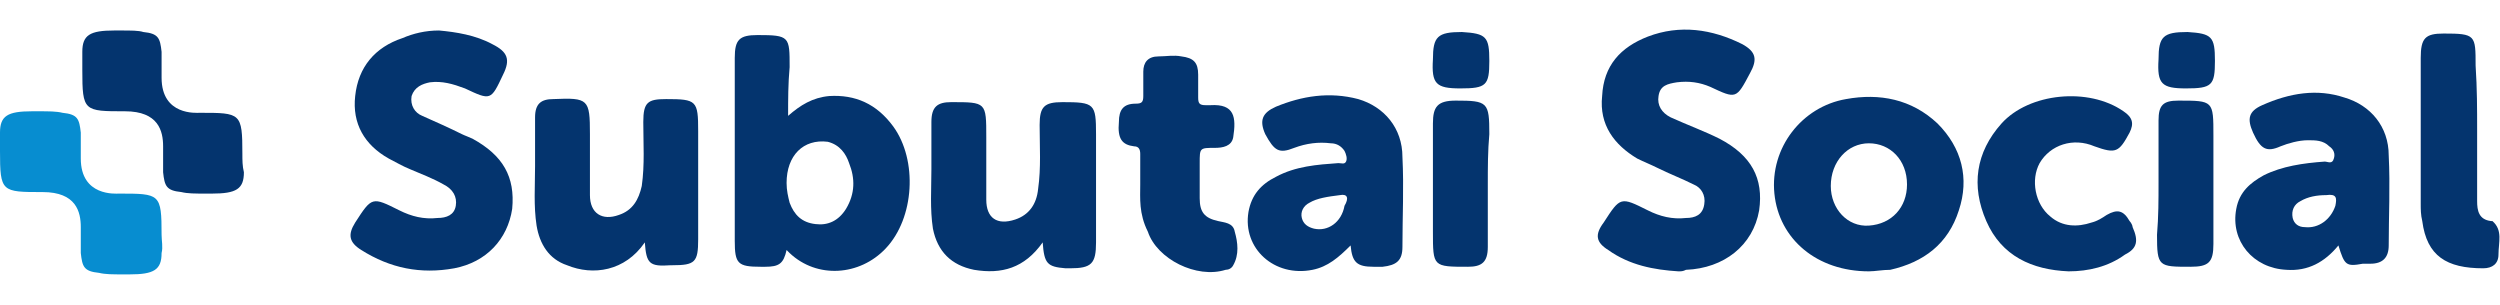
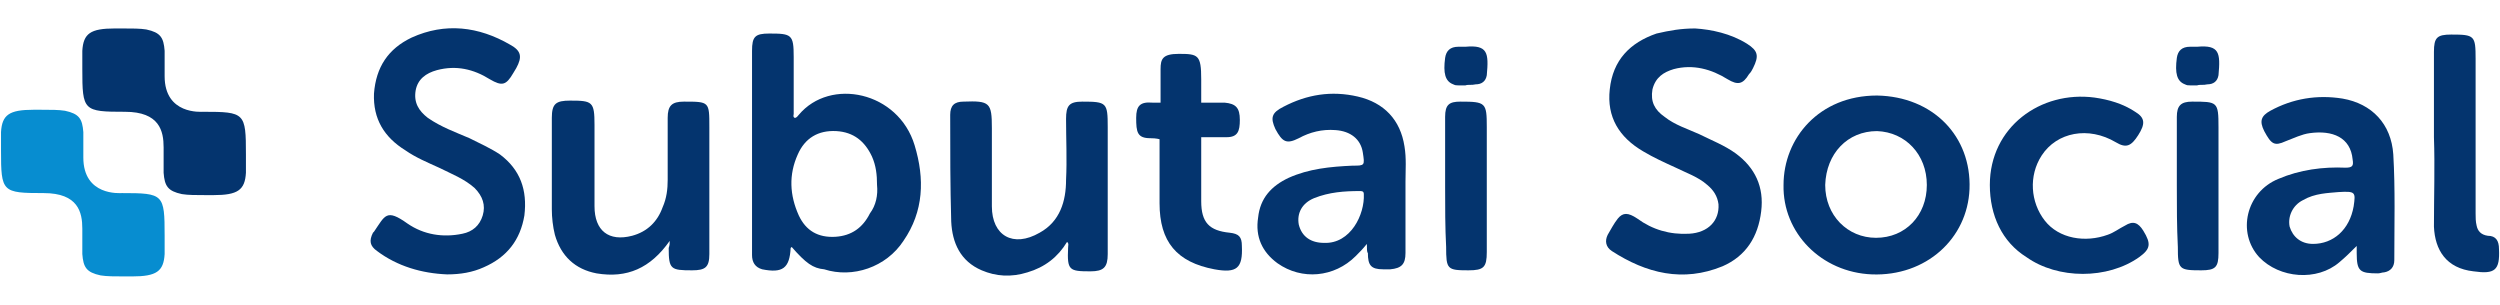
- <svg xmlns="http://www.w3.org/2000/svg" version="1.1" id="Layer_1" x="0px" y="0px" viewBox="172 0 164 20" enable-background="new 172 0 164 20" xml:space="preserve">
+ <svg xmlns="http://www.w3.org/2000/svg" version="1.1" id="Layer_1" x="0px" y="0px" viewBox="131 0 246 30" enable-background="new 131 0 246 30" xml:space="preserve">
  <g>
-     <g>
-       <path fill="#04346E" d="M269.7,4c0,1.6-0.2,1.8-1.9,1.8c-1.6,0-1.9-0.3-1.8-1.9c0-1.5,0.3-1.8,1.9-1.8    C269.5,2.2,269.7,2.4,269.7,4z" />
-       <path fill="#04346E" d="M317.3,4c0,1.6-0.2,1.8-1.9,1.8c-1.6,0-1.9-0.3-1.8-1.9c0-1.5,0.3-1.8,1.9-1.8    C317.1,2.2,317.3,2.4,317.3,4z" />
-       <path fill="#04346E" d="M223.7,7.6c0.8-0.7,1.6-1.2,2.7-1.3c1.7-0.1,3.1,0.5,4.2,2c1.6,2.2,1.4,6-0.5,8c-1.7,1.8-4.5,2-6.3,0.3    c-0.1-0.1-0.1-0.1-0.2-0.2c-0.2,0.9-0.5,1.1-1.4,1.1c-0.1,0-0.2,0-0.3,0c-1.5,0-1.7-0.2-1.7-1.7c0-4,0-8,0-12    c0-1.2,0.3-1.5,1.5-1.5c2.1,0,2.1,0.1,2.1,2.1C223.7,5.5,223.7,6.5,223.7,7.6z M223.6,12c0,0.5,0.1,0.9,0.2,1.3    c0.3,0.8,0.8,1.3,1.7,1.4c0.8,0.1,1.5-0.2,2-1c0.6-1,0.6-2,0.2-3c-0.2-0.6-0.6-1.2-1.4-1.4C224.7,9.1,223.6,10.2,223.6,12z" />
-       <path fill="#04346E" d="M200.8,2c1.1,0.1,2.4,0.3,3.5,0.9c1,0.5,1.2,1,0.7,2c-0.8,1.7-0.8,1.7-2.5,0.9c-0.8-0.3-1.5-0.5-2.3-0.4    c-0.5,0.1-1,0.3-1.2,0.9c-0.1,0.6,0.2,1.1,0.7,1.3c0.9,0.4,1.8,0.8,2.6,1.2c0.2,0.1,0.5,0.2,0.7,0.3c2,1.1,2.8,2.5,2.6,4.6    c-0.3,2-1.7,3.5-3.8,3.9c-2.2,0.4-4.2,0-6.1-1.2c-0.8-0.5-0.9-1-0.4-1.8c1.1-1.7,1.1-1.7,2.9-0.8c0.8,0.4,1.6,0.6,2.5,0.5    c0.6,0,1.1-0.2,1.2-0.8c0.1-0.6-0.2-1.1-0.8-1.4c-0.7-0.4-1.5-0.7-2.2-1c-0.5-0.2-1-0.5-1.4-0.7c-1.6-0.9-2.4-2.3-2.2-4.1    c0.2-1.9,1.3-3.2,3.1-3.8C199.1,2.2,199.9,2,200.8,2z" />
-       <path fill="#04346E" d="M282.1,17.8c-1.6-0.1-3.2-0.4-4.6-1.4c-0.8-0.5-0.9-1-0.3-1.8c1.1-1.7,1.1-1.7,2.9-0.8    c0.8,0.4,1.6,0.6,2.5,0.5c0.6,0,1.1-0.2,1.2-0.9c0.1-0.6-0.2-1.1-0.7-1.3c-0.8-0.4-1.6-0.7-2.4-1.1c-0.4-0.2-0.9-0.4-1.3-0.6    c-1.5-0.9-2.5-2.2-2.3-4.1c0.1-2,1.2-3.2,3-3.9c2.1-0.8,4.2-0.5,6.2,0.5c0.9,0.5,1,1,0.5,1.9c-0.9,1.7-0.9,1.7-2.6,0.9    c-0.7-0.3-1.4-0.4-2.2-0.3c-0.6,0.1-1.1,0.2-1.2,0.9c-0.1,0.6,0.2,1.1,0.8,1.4c1.1,0.5,2.2,0.9,3.2,1.4c2.1,1.1,2.9,2.6,2.6,4.7    c-0.4,2.3-2.3,3.8-4.8,3.9C282.4,17.8,282.3,17.8,282.1,17.8z" />
-       <path fill="#04346E" d="M294.6,17.8c-3.4,0-5.9-2.1-6.2-5.1c-0.3-3,1.8-5.7,4.7-6.2c2.2-0.4,4.3,0,6,1.6c1.6,1.6,2.1,3.6,1.4,5.7    c-0.7,2.2-2.3,3.4-4.5,3.9C295.5,17.7,295,17.8,294.6,17.8z M297.1,12.1c0-1.6-1.1-2.7-2.5-2.7c-1.4,0-2.5,1.2-2.5,2.8    c0,1.5,1.1,2.7,2.5,2.6C296.1,14.7,297.1,13.6,297.1,12.1z" />
-       <path fill="#04346E" d="M214.3,15.9c-1.3,1.9-3.4,2.2-5.1,1.5c-1.2-0.4-1.8-1.4-2-2.6c-0.2-1.3-0.1-2.6-0.1-3.9c0-1.1,0-2.1,0-3.2    c0-0.9,0.4-1.2,1.2-1.2c2.3-0.1,2.4,0,2.4,2.3c0,1.3,0,2.7,0,4c0,1.2,0.8,1.7,1.9,1.3c0.9-0.3,1.3-1,1.5-1.9    c0.2-1.4,0.1-2.8,0.1-4.2c0-1.3,0.3-1.5,1.5-1.5c2,0,2.1,0.1,2.1,2.1c0,2.4,0,4.7,0,7.1c0,1.5-0.2,1.7-1.7,1.7c0,0-0.1,0-0.1,0    C214.6,17.5,214.4,17.3,214.3,15.9z" />
-       <path fill="#04346E" d="M240.4,15.9c-1.2,1.7-2.7,2.1-4.5,1.8c-1.5-0.3-2.4-1.2-2.7-2.7c-0.2-1.3-0.1-2.6-0.1-3.9c0-1,0-2.1,0-3.1    c0-1,0.4-1.3,1.3-1.3c2.3,0,2.3,0,2.3,2.3c0,1.4,0,2.7,0,4.1c0,1.2,0.7,1.7,1.9,1.3c0.9-0.3,1.4-1,1.5-2c0.2-1.4,0.1-2.8,0.1-4.2    c0-1.2,0.3-1.5,1.5-1.5c2.1,0,2.2,0.1,2.2,2.1c0,2.4,0,4.7,0,7.1c0,1.4-0.3,1.7-1.7,1.7c-0.1,0-0.2,0-0.3,0    C240.7,17.5,240.5,17.3,240.4,15.9z" />
-       <path fill="#04346E" d="M325.4,16.1c-0.9,1.1-2,1.7-3.4,1.6c-2.2-0.1-3.7-1.9-3.3-4c0.2-1.1,0.9-1.7,1.8-2.2    c1.2-0.6,2.6-0.8,4-0.9c0.2,0,0.5,0.2,0.6-0.2c0.1-0.3,0-0.6-0.3-0.8c-0.4-0.4-0.9-0.4-1.4-0.4c-0.6,0-1.3,0.2-1.8,0.4    c-0.9,0.4-1.3,0.2-1.8-0.9c-0.4-0.9-0.3-1.4,0.6-1.8c1.8-0.8,3.6-1.1,5.4-0.5c1.7,0.5,2.9,1.9,2.9,3.8c0.1,2,0,4,0,5.9    c0,0.8-0.4,1.2-1.2,1.2c-0.2,0-0.3,0-0.5,0C325.9,17.5,325.8,17.4,325.4,16.1z M324.6,12.8c-0.6,0-1.2,0.1-1.7,0.4    c-0.4,0.2-0.6,0.6-0.5,1.1c0.1,0.4,0.4,0.6,0.8,0.6c0.9,0.1,1.7-0.5,2-1.4C325.3,13,325.3,12.7,324.6,12.8z" />
-       <path fill="#04346E" d="M260.6,16.1c-0.8,0.8-1.5,1.4-2.5,1.6c-2.5,0.5-4.6-1.4-4.2-3.8c0.2-1.1,0.8-1.8,1.8-2.3    c1.3-0.7,2.7-0.8,4.1-0.9c0.2,0,0.4,0.1,0.5-0.1c0.1-0.2,0-0.5-0.1-0.7c-0.2-0.3-0.5-0.5-0.9-0.5c-0.8-0.1-1.6,0-2.4,0.3    c-1,0.4-1.3,0.2-1.9-0.9c-0.4-0.9-0.2-1.4,0.7-1.8c1.7-0.7,3.5-1,5.4-0.5c1.7,0.5,2.9,1.9,2.9,3.8c0.1,2,0,3.9,0,5.9    c0,0.9-0.4,1.2-1.3,1.3c-0.2,0-0.4,0-0.6,0C261,17.5,260.7,17.2,260.6,16.1z M259.9,12.8c-0.8,0.1-1.5,0.2-2,0.5    c-0.4,0.2-0.6,0.6-0.5,1c0.1,0.4,0.4,0.6,0.8,0.7c0.9,0.2,1.8-0.4,2-1.5C260.5,13,260.4,12.7,259.9,12.8z" />
-       <path fill="#04346E" d="M307.7,17.8c-2.4-0.1-4.4-1-5.4-3.3c-1-2.3-0.7-4.5,1-6.4c1.8-2,5.7-2.4,8-0.8c0.6,0.4,0.7,0.8,0.4,1.4    c-0.7,1.3-0.9,1.4-2.3,0.9c-1.4-0.6-2.9-0.1-3.6,1.1c-0.6,1.1-0.3,2.7,0.7,3.5c0.8,0.7,1.8,0.7,2.7,0.4c0.4-0.1,0.7-0.3,1-0.5    c0.7-0.4,1.1-0.3,1.5,0.4c0.1,0.1,0.2,0.3,0.2,0.4c0.4,0.9,0.3,1.4-0.5,1.8C310.3,17.5,309,17.8,307.7,17.8z" />
-       <path fill="#04346E" d="M246.8,12.1c0-0.8,0-1.4,0-2c0-0.3-0.1-0.5-0.4-0.5c-0.8-0.1-1.1-0.5-1-1.6c0-0.8,0.3-1.2,1.1-1.2    c0.4,0,0.5-0.1,0.5-0.5c0-0.5,0-1.1,0-1.6c0-0.6,0.3-1,1-1c0.5,0,1-0.1,1.5,0c0.8,0.1,1.1,0.4,1.1,1.2c0,0.5,0,1,0,1.5    c0,0.4,0.1,0.5,0.5,0.5c0.1,0,0.2,0,0.3,0c1.6-0.1,1.7,0.8,1.5,2.1c-0.1,0.6-0.7,0.7-1.2,0.7c-1,0-1,0-1,1c0,0.8,0,1.5,0,2.3    c0,0.9,0.3,1.3,1.2,1.5c0.4,0.1,1,0.1,1.1,0.7c0.2,0.7,0.3,1.5-0.1,2.2c-0.1,0.2-0.3,0.3-0.5,0.3c-1.9,0.6-4.5-0.7-5.1-2.5    C246.7,14,246.8,13,246.8,12.1z" />
-       <path fill="#04346E" d="M334.5,8.5c0,1.6,0,3.2,0,4.7c0,0.6,0.1,1.2,0.9,1.3c0,0,0.1,0,0.1,0c0.7,0.6,0.4,1.4,0.4,2.2    c0,0.6-0.4,0.9-1,0.9c-2.4,0-3.7-0.8-4-3.1c-0.1-0.4-0.1-0.8-0.1-1.1c0-3.2,0-6.4,0-9.6c0-1.3,0.3-1.6,1.5-1.6    c2.1,0,2.1,0.1,2.1,2.1C334.5,5.8,334.5,7.2,334.5,8.5z" />
-       <path fill="#04346E" d="M269.6,12.1c0,1.4,0,2.7,0,4.1c0,1-0.4,1.3-1.3,1.3c-2.3,0-2.3,0-2.3-2.3c0-2.4,0-4.8,0-7.1    c0-1.1,0.3-1.5,1.5-1.5c2.1,0,2.2,0.1,2.2,2.2C269.6,9.9,269.6,11,269.6,12.1z" />
-       <path fill="#04346E" d="M313.6,12c0-1.4,0-2.7,0-4.1c0-1,0.3-1.3,1.3-1.3c2.3,0,2.3,0,2.3,2.3c0,2.4,0,4.8,0,7.1    c0,1.2-0.3,1.5-1.5,1.5c-2.1,0-2.2,0-2.2-2.1C313.6,14.2,313.6,13.1,313.6,12z" />
-     </g>
-     <path fill="#078DD0" d="M182.6,15.4c0-2.7-0.1-2.7-2.8-2.7c-0.2,0-2.5,0.2-2.5-2.3c0-0.6,0-1.1,0-1.7c-0.1-0.9-0.2-1.2-1.2-1.3   c-0.4-0.1-0.9-0.1-1.6-0.1c0,0,0,0,0,0c-0.1,0-0.3,0-0.4,0c-1.6,0-2.1,0.3-2.1,1.4c0,0.4,0,0.8,0,1.2c0,2.7,0.1,2.7,2.8,2.7   c2.2,0,2.5,1.3,2.5,2.3c0,0.6,0,1.1,0,1.7c0.1,0.9,0.2,1.2,1.2,1.3c0.4,0.1,0.9,0.1,1.6,0.1c0,0,0,0,0,0c0.1,0,0.3,0,0.4,0   c1.6,0,2.1-0.3,2.1-1.4C182.7,16.2,182.6,15.8,182.6,15.4z" />
-     <path fill="#04346E" d="M187.9,10.1c0-2.7-0.1-2.7-2.8-2.7c-0.2,0-2.5,0.2-2.5-2.3c0-0.6,0-1.1,0-1.7c-0.1-0.9-0.2-1.2-1.2-1.3   C181.1,2,180.6,2,179.9,2c0,0,0,0,0,0c-0.1,0-0.3,0-0.4,0c-1.6,0-2.1,0.3-2.1,1.4c0,0.4,0,0.8,0,1.2c0,2.7,0.1,2.7,2.8,2.7   c2.2,0,2.5,1.3,2.5,2.3c0,0.6,0,1.1,0,1.7c0.1,0.9,0.2,1.2,1.2,1.3c0.4,0.1,0.9,0.1,1.6,0.1c0,0,0,0,0,0c0.1,0,0.3,0,0.4,0   c1.6,0,2.1-0.3,2.1-1.4C187.9,10.9,187.9,10.5,187.9,10.1z" />
+     <path fill="#078DD0" d="M147.2,23.2c0-4.1-0.1-4.2-4.2-4.2c-0.2,0-3.8,0.3-3.8-3.5c0-0.8,0-1.7,0-2.5c-0.1-1.3-0.4-1.8-1.8-2.1   c-0.6-0.1-1.4-0.1-2.4-0.1c0,0,0,0,0,0c-0.2,0-0.4,0-0.7,0c-2.4,0-3.1,0.5-3.2,2.2c0,0.6,0,1.2,0,1.8c0,4.1,0.1,4.2,4.2,4.2   c3.4,0,3.8,1.9,3.8,3.5c0,0.8,0,1.7,0,2.5c0.1,1.3,0.4,1.8,1.8,2.1c0.6,0.1,1.4,0.1,2.4,0.1c0,0,0,0,0,0c0.2,0,0.4,0,0.7,0   c2.4,0,3.1-0.5,3.2-2.2C147.2,24.4,147.2,23.8,147.2,23.2z" />
+     <path fill="#04346E" d="M155.2,15.2c0-4.1-0.1-4.2-4.2-4.2c-0.2,0-3.8,0.3-3.8-3.5c0-0.8,0-1.7,0-2.5c-0.1-1.3-0.4-1.8-1.8-2.1   c-0.6-0.1-1.4-0.1-2.4-0.1c0,0,0,0,0,0c-0.2,0-0.4,0-0.7,0c-2.4,0-3.1,0.5-3.2,2.2c0,0.6,0,1.2,0,1.8c0,4.1,0.1,4.2,4.2,4.2   c3.4,0,3.8,1.9,3.8,3.5c0,0.8,0,1.7,0,2.5c0.1,1.3,0.4,1.8,1.8,2.1c0.6,0.1,1.4,0.1,2.4,0.1c0,0,0,0,0,0c0.2,0,0.4,0,0.7,0   c2.4,0,3.1-0.5,3.2-2.2C155.2,16.4,155.2,15.8,155.2,15.2z" />
+     <path fill="#04346E" d="M208.9,24.3c-0.1,0.1-0.1,0.1-0.1,0.1c-0.1,2-0.8,2.5-2.8,2.1c-0.7-0.2-1-0.7-1-1.4c0-2.1,0-4.2,0-6.3   c0-4.6,0-9.2,0-13.8c0-1.4,0.3-1.7,1.7-1.7c2.2,0,2.4,0.1,2.4,2.3c0,1.9,0,3.8,0,5.6c0,0.1-0.1,0.3,0.1,0.4c0.2,0,0.3-0.2,0.4-0.3   c3.1-3.7,9.8-2.3,11.4,3c1,3.3,0.9,6.5-1.1,9.4c-1.7,2.6-5,3.7-7.8,2.8C211,26.4,210.3,25.9,208.9,24.3z M217.3,18.2   c0-1-0.1-1.9-0.5-2.8c-0.7-1.5-1.8-2.4-3.5-2.5c-1.8-0.1-3.1,0.7-3.8,2.3c-0.9,2-0.8,4,0.1,6c0.7,1.5,1.9,2.2,3.6,2.1   c1.6-0.1,2.7-0.9,3.4-2.3C217.2,20.2,217.4,19.2,217.3,18.2z" />
+     <path fill="#04346E" d="M297.8,2.8c1.6,0.1,3.5,0.5,5.1,1.5c1.1,0.7,1.2,1.2,0.6,2.4c-0.1,0.2-0.2,0.4-0.4,0.6   c-0.6,1-1.1,1.1-2.1,0.5c-1.6-1-3.4-1.5-5.3-1c-1,0.3-1.8,0.8-2.1,2c-0.2,1.2,0.2,2,1.2,2.7c1,0.8,2.3,1.2,3.4,1.7   c1.2,0.6,2.5,1.1,3.6,1.9c1.9,1.4,2.8,3.3,2.5,5.7c-0.3,2.5-1.5,4.4-3.8,5.4c-3.9,1.6-7.5,0.7-10.9-1.5c-0.6-0.4-0.7-1-0.4-1.6   c0.3-0.5,0.6-1.1,1-1.6c0.5-0.6,1-0.6,1.9,0c1.5,1.1,3.2,1.6,5.1,1.5c1.9-0.1,3-1.3,2.9-2.9c-0.1-0.8-0.5-1.4-1.1-1.9   c-0.9-0.8-2.1-1.2-3.1-1.7c-1.1-0.5-2.2-1-3.2-1.6c-2.4-1.4-3.6-3.4-3.3-6.1c0.3-2.9,2-4.6,4.6-5.5C295.3,3,296.4,2.8,297.8,2.8z" />
+     <path fill="#04346E" d="M175,27c-2.5-0.1-4.9-0.8-6.9-2.3c-0.7-0.5-0.8-1-0.4-1.8c0,0,0.1-0.1,0.1-0.1c1.1-1.6,1.2-2.3,3.3-0.8   c1.6,1.1,3.5,1.4,5.4,1c1-0.2,1.7-0.8,2-1.8c0.3-1,0-1.9-0.8-2.7c-1-0.9-2.3-1.4-3.5-2c-1.1-0.5-2.3-1-3.3-1.7   c-2.1-1.3-3.2-3.1-3.1-5.6c0.2-2.6,1.4-4.4,3.7-5.5c3.3-1.5,6.6-1.1,9.7,0.7c1.1,0.6,1.2,1.2,0.6,2.3c-0.1,0.2-0.2,0.3-0.3,0.5   c-0.7,1.2-1.1,1.3-2.3,0.6c-1.6-1-3.3-1.4-5.2-0.9c-1.1,0.3-1.9,0.9-2.1,2c-0.2,1.2,0.3,2,1.2,2.7c1.3,0.9,2.7,1.4,4.1,2   c1,0.5,2.1,1,3,1.6c2,1.5,2.7,3.5,2.4,6c-0.4,2.4-1.7,4.1-4,5.1C177.5,26.8,176.3,27,175,27z" />
+     <path fill="#04346E" d="M306.5,18.2c0-4.6,3.5-8.8,9.2-8.8c5.5,0.1,9.3,4,9.1,9.2c-0.2,4.9-4.3,8.6-9.6,8.4   C310.2,26.8,306.4,22.9,306.5,18.2z M315.6,23.4c2.9,0,5-2.2,5-5.2c0-3-2.1-5.2-4.9-5.3c-2.9,0-5,2.2-5.1,5.3   C310.6,21.2,312.8,23.4,315.6,23.4z" />
+     <path fill="#04346E" d="M265.5,24c-0.4,0.5-0.7,0.8-1.1,1.2c-2.1,2.1-5.3,2.4-7.7,0.7c-1.5-1.1-2.2-2.6-1.9-4.5   c0.2-1.9,1.3-3.1,3-3.9c2-0.9,4.1-1.1,6.3-1.2c1.2,0,1.2,0,1-1.3c-0.2-1.3-1.2-2.1-2.7-2.2c-1.3-0.1-2.5,0.2-3.6,0.8   c-1.2,0.6-1.6,0.4-2.3-0.9c-0.5-1.1-0.4-1.6,0.8-2.2c2.3-1.2,4.7-1.6,7.3-1c2.6,0.6,4.2,2.3,4.6,4.9c0.2,1.2,0.1,2.3,0.1,3.5   c0,2.3,0,4.7,0,7c0,1.1-0.4,1.5-1.5,1.6c-0.2,0-0.5,0-0.7,0c-1.2,0-1.5-0.4-1.5-1.6C265.5,24.8,265.5,24.5,265.5,24z M261.3,23.9   c2.6,0.1,4-2.8,3.9-4.8c0-0.3-0.2-0.3-0.4-0.3c-1.5,0-3,0.1-4.5,0.7c-1.2,0.5-1.7,1.5-1.5,2.6C259.1,23.3,260,23.9,261.3,23.9z" />
+     <path fill="#04346E" d="M362.9,24.2c-0.6,0.6-1.1,1.1-1.7,1.6c-2.2,1.9-5.9,1.6-7.9-0.5c-2.2-2.4-1.3-6.4,1.9-7.7   c2.1-0.9,4.4-1.2,6.6-1.1c0.7,0,0.8-0.2,0.7-0.8c-0.2-2.2-2-2.9-4.2-2.6c-0.8,0.1-1.6,0.5-2.4,0.8c-1.1,0.5-1.4,0.3-2.1-1   c-0.5-1-0.3-1.5,0.6-2c2.2-1.2,4.6-1.6,7.1-1.2c2.9,0.5,4.8,2.5,5,5.5c0.2,3.4,0.1,6.9,0.1,10.4c0,0.7-0.4,1.1-1,1.2   c-0.2,0-0.4,0.1-0.6,0.1c-1.8,0-2.1-0.2-2.1-2C362.9,24.5,362.9,24.4,362.9,24.2z M361.1,18.9c-1,0.1-2.3,0.1-3.5,0.8   c-1,0.5-1.5,1.6-1.3,2.6c0.3,1,1.1,1.7,2.3,1.7c2,0,3.6-1.4,4-3.7C362.8,18.9,362.8,18.8,361.1,18.9z" />
+     <path fill="#04346E" d="M196.9,23.7c-1.9,2.7-4.2,3.7-7.2,3.2c-2.1-0.4-3.5-1.7-4.1-3.8c-0.2-0.8-0.3-1.7-0.3-2.5c0-3,0-6,0-9   c0-1.4,0.4-1.7,1.8-1.7c2.2,0,2.4,0.1,2.4,2.4c0,2.7,0,5.3,0,8c0,2.4,1.4,3.5,3.7,2.9c1.5-0.4,2.5-1.4,3-2.8   c0.4-0.9,0.5-1.8,0.5-2.7c0-2,0-4.1,0-6.1c0-1.2,0.4-1.6,1.6-1.6c2.5,0,2.5,0,2.5,2.5c0,4.2,0,8.3,0,12.5c0,1.3-0.4,1.6-1.7,1.6   c-2.1,0-2.3-0.1-2.3-2.2C196.9,24.1,196.9,24,196.9,23.7z" />
+     <path fill="#04346E" d="M236,23.8c-0.9,1.5-2.2,2.5-3.9,3c-1.6,0.5-3.1,0.4-4.5-0.2c-2.1-0.9-2.9-2.7-3-4.8   c-0.1-3.5-0.1-7-0.1-10.5c0-0.9,0.4-1.3,1.3-1.3c2.6-0.1,2.8,0.1,2.8,2.6c0,2.4,0,4.8,0,7.3c0,0.1,0,0.3,0,0.4   c0,2.9,2.1,4.1,4.7,2.6c2-1.1,2.6-3.1,2.6-5.2c0.1-2,0-4,0-6c0-1.3,0.3-1.7,1.6-1.7c2.4,0,2.5,0.1,2.5,2.5c0,4.2,0,8.3,0,12.5   c0,1.3-0.4,1.7-1.7,1.7c-2.1,0-2.3-0.1-2.2-2.3C236.1,24.1,236.2,24,236,23.8z" />
+     <path fill="#04346E" d="M326.8,18.2c0-5.7,5-9.3,10.3-8.6c1.4,0.2,2.8,0.6,4,1.4c1,0.6,1,1.2,0.3,2.3c-0.7,1.1-1.2,1.3-2.2,0.7   c-2.7-1.6-5.8-1-7.3,1.3c-1.3,2-1.1,4.6,0.3,6.4c1.4,1.8,4,2.2,6.2,1.4c0.6-0.2,1.1-0.6,1.7-0.9c0.8-0.5,1.3-0.3,1.8,0.5   c0.8,1.3,0.7,1.8-0.4,2.6c-3.1,2.2-8,2.2-11.1,0C328,23.8,326.8,21.2,326.8,18.2z" />
+     <path fill="#04346E" d="M245.1,17.7c0-1.2,0-4,0-4s-0.3-0.1-0.9-0.1c-1.3,0-1.4-0.6-1.4-2c0-1.2,0.4-1.6,1.6-1.5h0.8   c0,0,0-2.4,0-3.3c0-1,0.2-1.5,1.8-1.5c1.9,0,2.2,0.1,2.2,2.5c0,0.8,0,2.3,0,2.3s1.6,0,2.3,0c1.1,0.1,1.5,0.5,1.5,1.7   c0,1.1-0.2,1.7-1.3,1.7c-1.4,0-2.5,0-2.5,0s0,1.4,0,2.1c0,1.4,0,2.8,0,4.2c0,2.1,0.8,2.9,2.8,3.1c0.9,0.1,1.2,0.4,1.2,1.3   c0.1,2.2-0.5,2.7-2.7,2.3c-3.7-0.7-5.4-2.7-5.4-6.5C245.1,19.4,245.1,18.6,245.1,17.7z" />
+     <path fill="#04346E" d="M370.5,13.5c0-2.8,0-5.6,0-8.4c0-1.4,0.3-1.7,1.7-1.7c2.3,0,2.4,0.1,2.4,2.4c0,5.1,0,10.1,0,15.2   c0,0.4,0,0.8,0.1,1.2c0.1,0.5,0.4,0.9,1.1,1c0.8,0,1.1,0.5,1.1,1.3c0.1,2.1-0.4,2.5-2.5,2.2c-2.7-0.3-3.8-2.1-3.9-4.4   C370.5,19.3,370.6,16.4,370.5,13.5C370.6,13.5,370.6,13.5,370.5,13.5z" />
+     <path fill="#04346E" d="M345.2,18.3c0-2.3,0-4.5,0-6.8c0-1.1,0.4-1.5,1.5-1.5c2.5,0,2.6,0,2.6,2.5c0,4.1,0,8.3,0,12.4   c0,1.4-0.3,1.7-1.7,1.7c-2.2,0-2.3-0.1-2.3-2.3C345.2,22.3,345.2,20.3,345.2,18.3z" />
+     <path fill="#04346E" d="M273.2,18.3c0-2.3,0-4.5,0-6.8c0-1.2,0.4-1.5,1.5-1.5c2.5,0,2.6,0.1,2.6,2.5c0,4.1,0,8.2,0,12.3   c0,1.5-0.3,1.8-1.8,1.8c-2.1,0-2.2-0.1-2.2-2.3C273.2,22.4,273.2,20.4,273.2,18.3z" />
+     <path fill="#04346E" d="M275.2,8.4c-0.2,0-0.5,0-0.7,0c-0.2,0-0.3,0-0.5-0.1c-0.8-0.3-1-1.1-0.8-2.6c0.1-0.7,0.5-1.1,1.3-1.1   c0.2,0,0.4,0,0.7,0c2.2-0.2,2.3,0.6,2.1,2.8c-0.1,0.6-0.5,0.9-1.1,0.9C275.8,8.4,275.5,8.3,275.2,8.4   C275.2,8.3,275.2,8.4,275.2,8.4z" />
+     <path fill="#04346E" d="M347.2,8.4c-0.2,0-0.5,0-0.7,0c-0.2,0-0.3,0-0.5-0.1c-0.8-0.3-1-1.1-0.8-2.6c0.1-0.7,0.5-1.1,1.3-1.1   c0.2,0,0.4,0,0.7,0c2.2-0.2,2.3,0.6,2.1,2.8c-0.1,0.6-0.5,0.9-1.1,0.9C347.8,8.4,347.5,8.3,347.2,8.4   C347.2,8.3,347.2,8.4,347.2,8.4z" />
  </g>
</svg>
